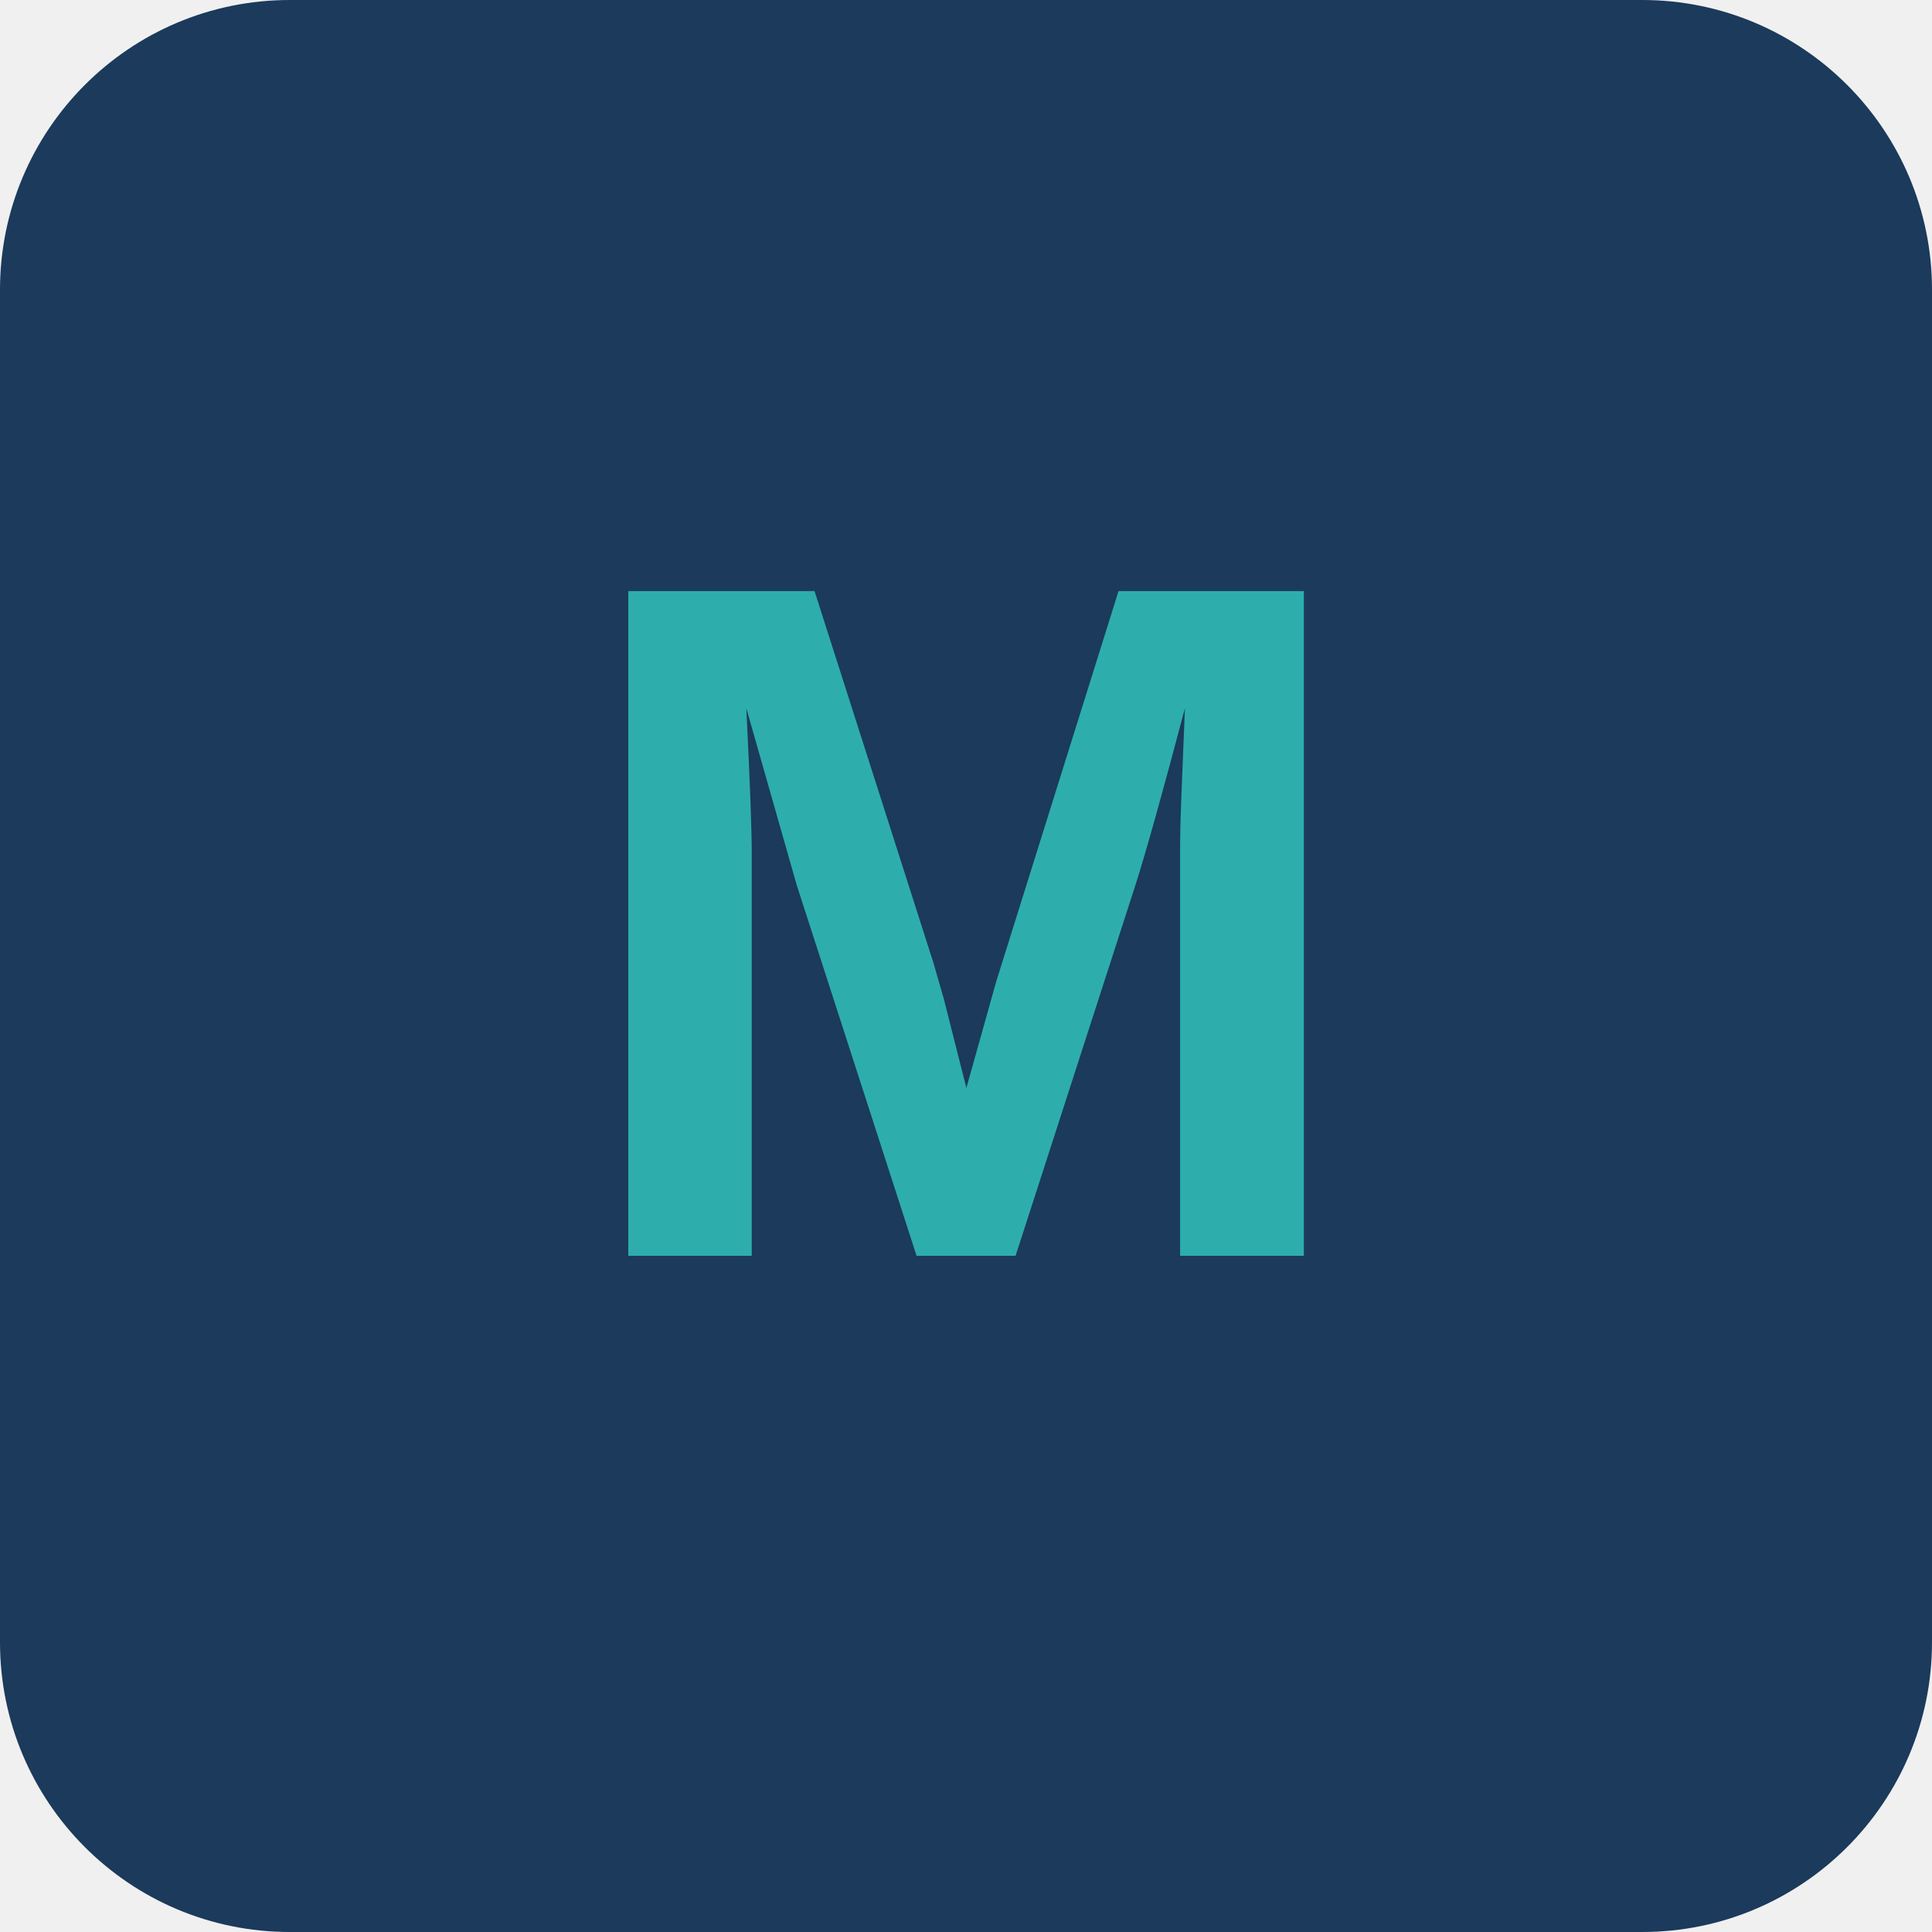
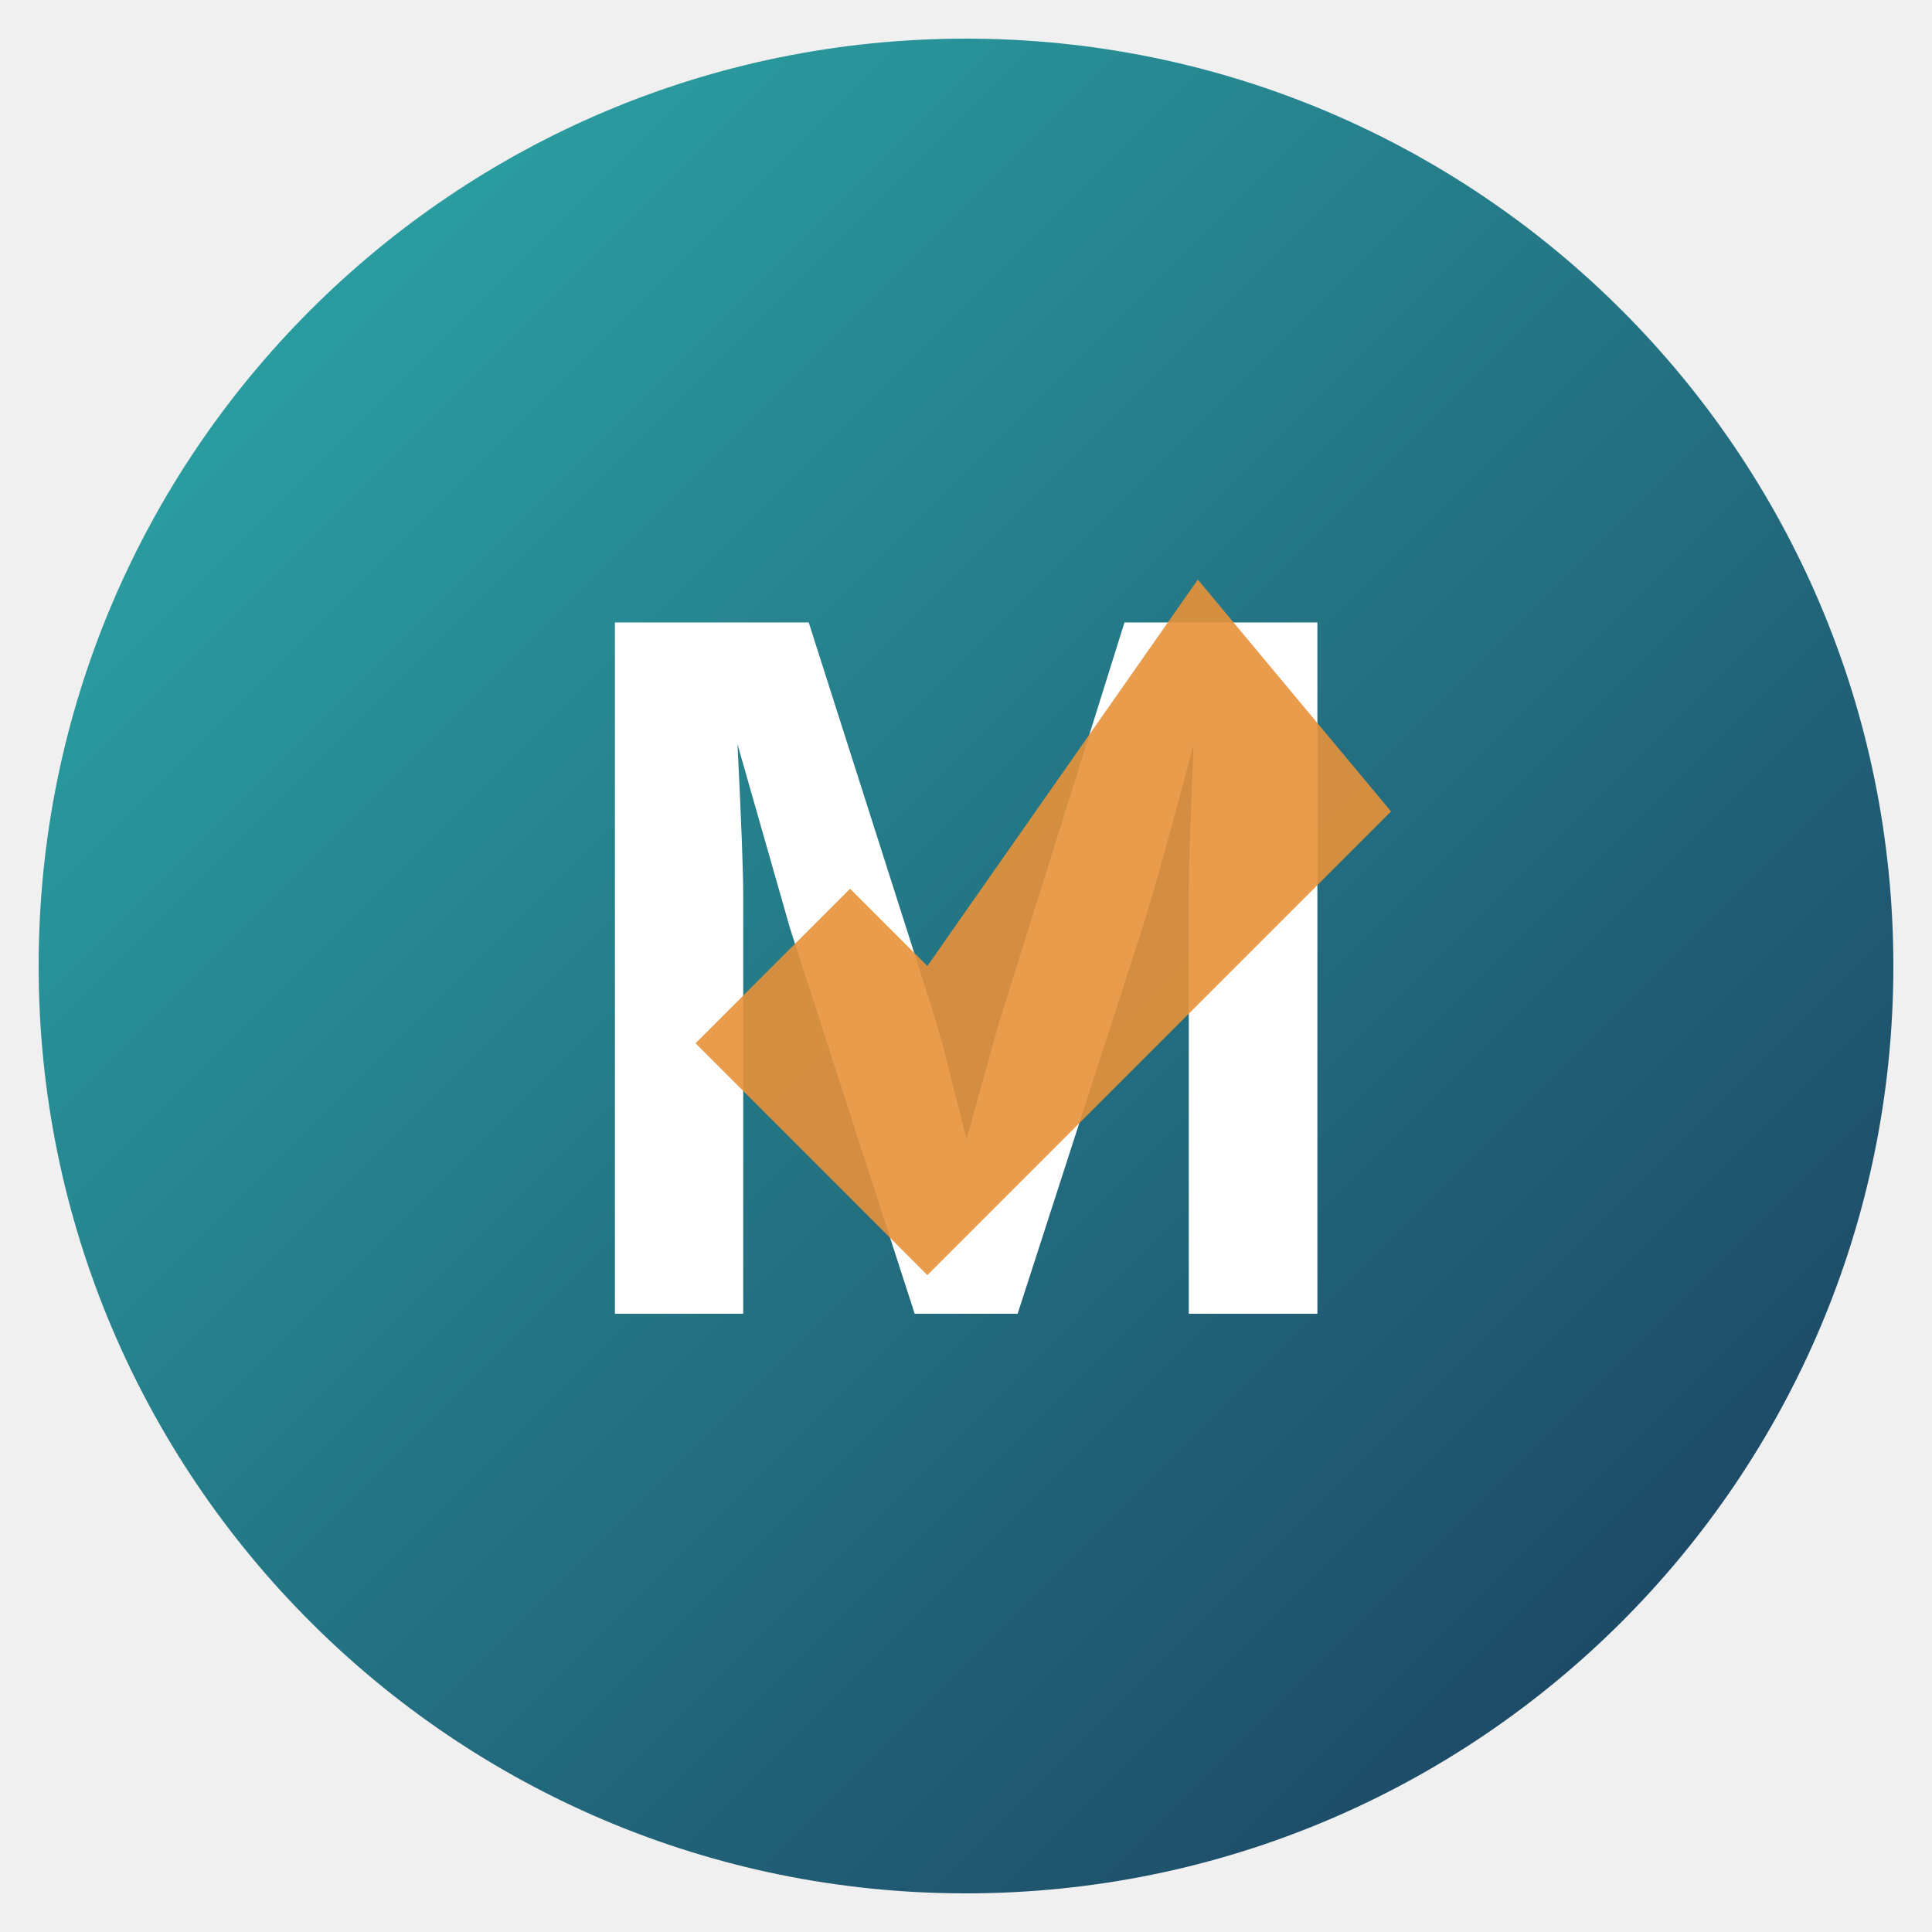
<svg xmlns="http://www.w3.org/2000/svg" viewBox="0 0 100 100">
-   <rect width="100" height="100" rx="15" fill="#1B3A5C" />
-   <text x="50" y="65" font-family="Arial, sans-serif" font-size="50" font-weight="bold" fill="#2DAEAC" text-anchor="middle">M</text>
+   <defs>
+     <linearGradient id="gear" x1="0%" y1="0%" x2="100%" y2="100%">
+       <stop offset="0%" stop-color="#2DAEAC" />
+       <stop offset="100%" stop-color="#1B3A5C" />
+     </linearGradient>
+   </defs>
+   <circle cx="50" cy="50" r="48" fill="url(#gear)" />
+   <text x="50" y="68" font-family="Arial, sans-serif" font-size="52" font-weight="bold" fill="white" text-anchor="middle">M</text>
+   <path d="M62 30 L72 42 L48 66 L36 54 L44 46 L48 50 Z" fill="#E8913A" opacity="0.9" />
</svg>
